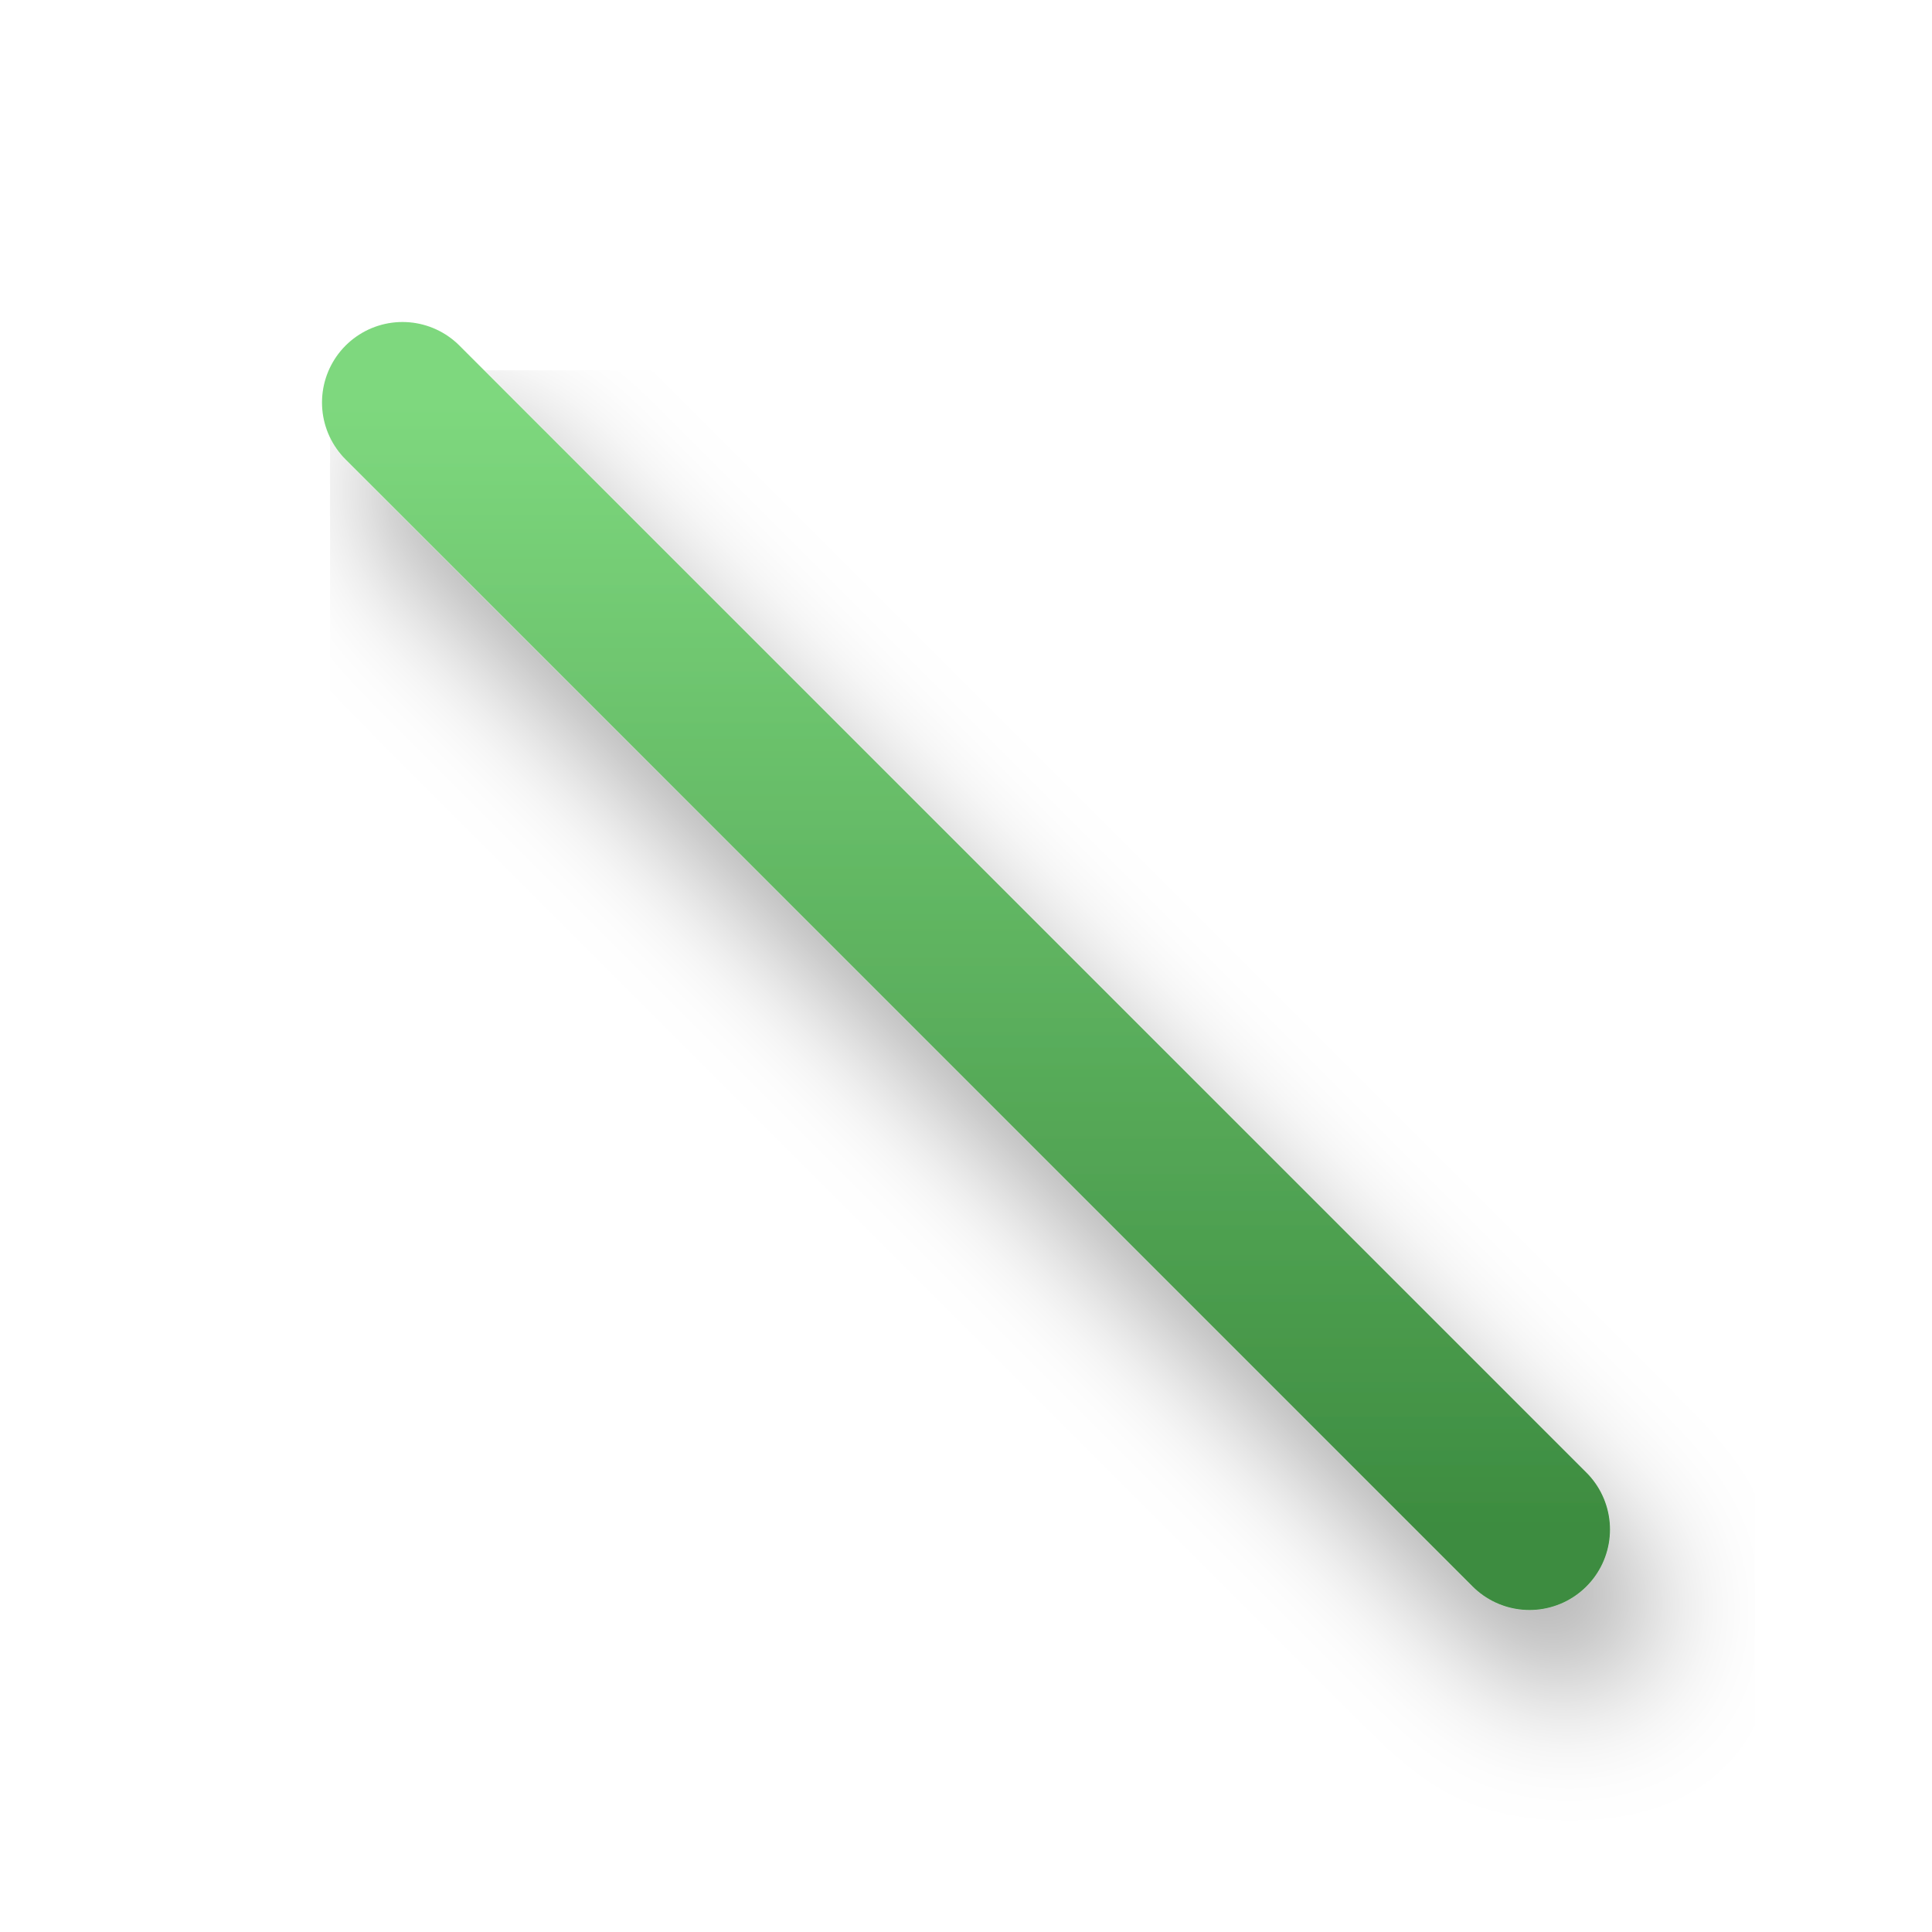
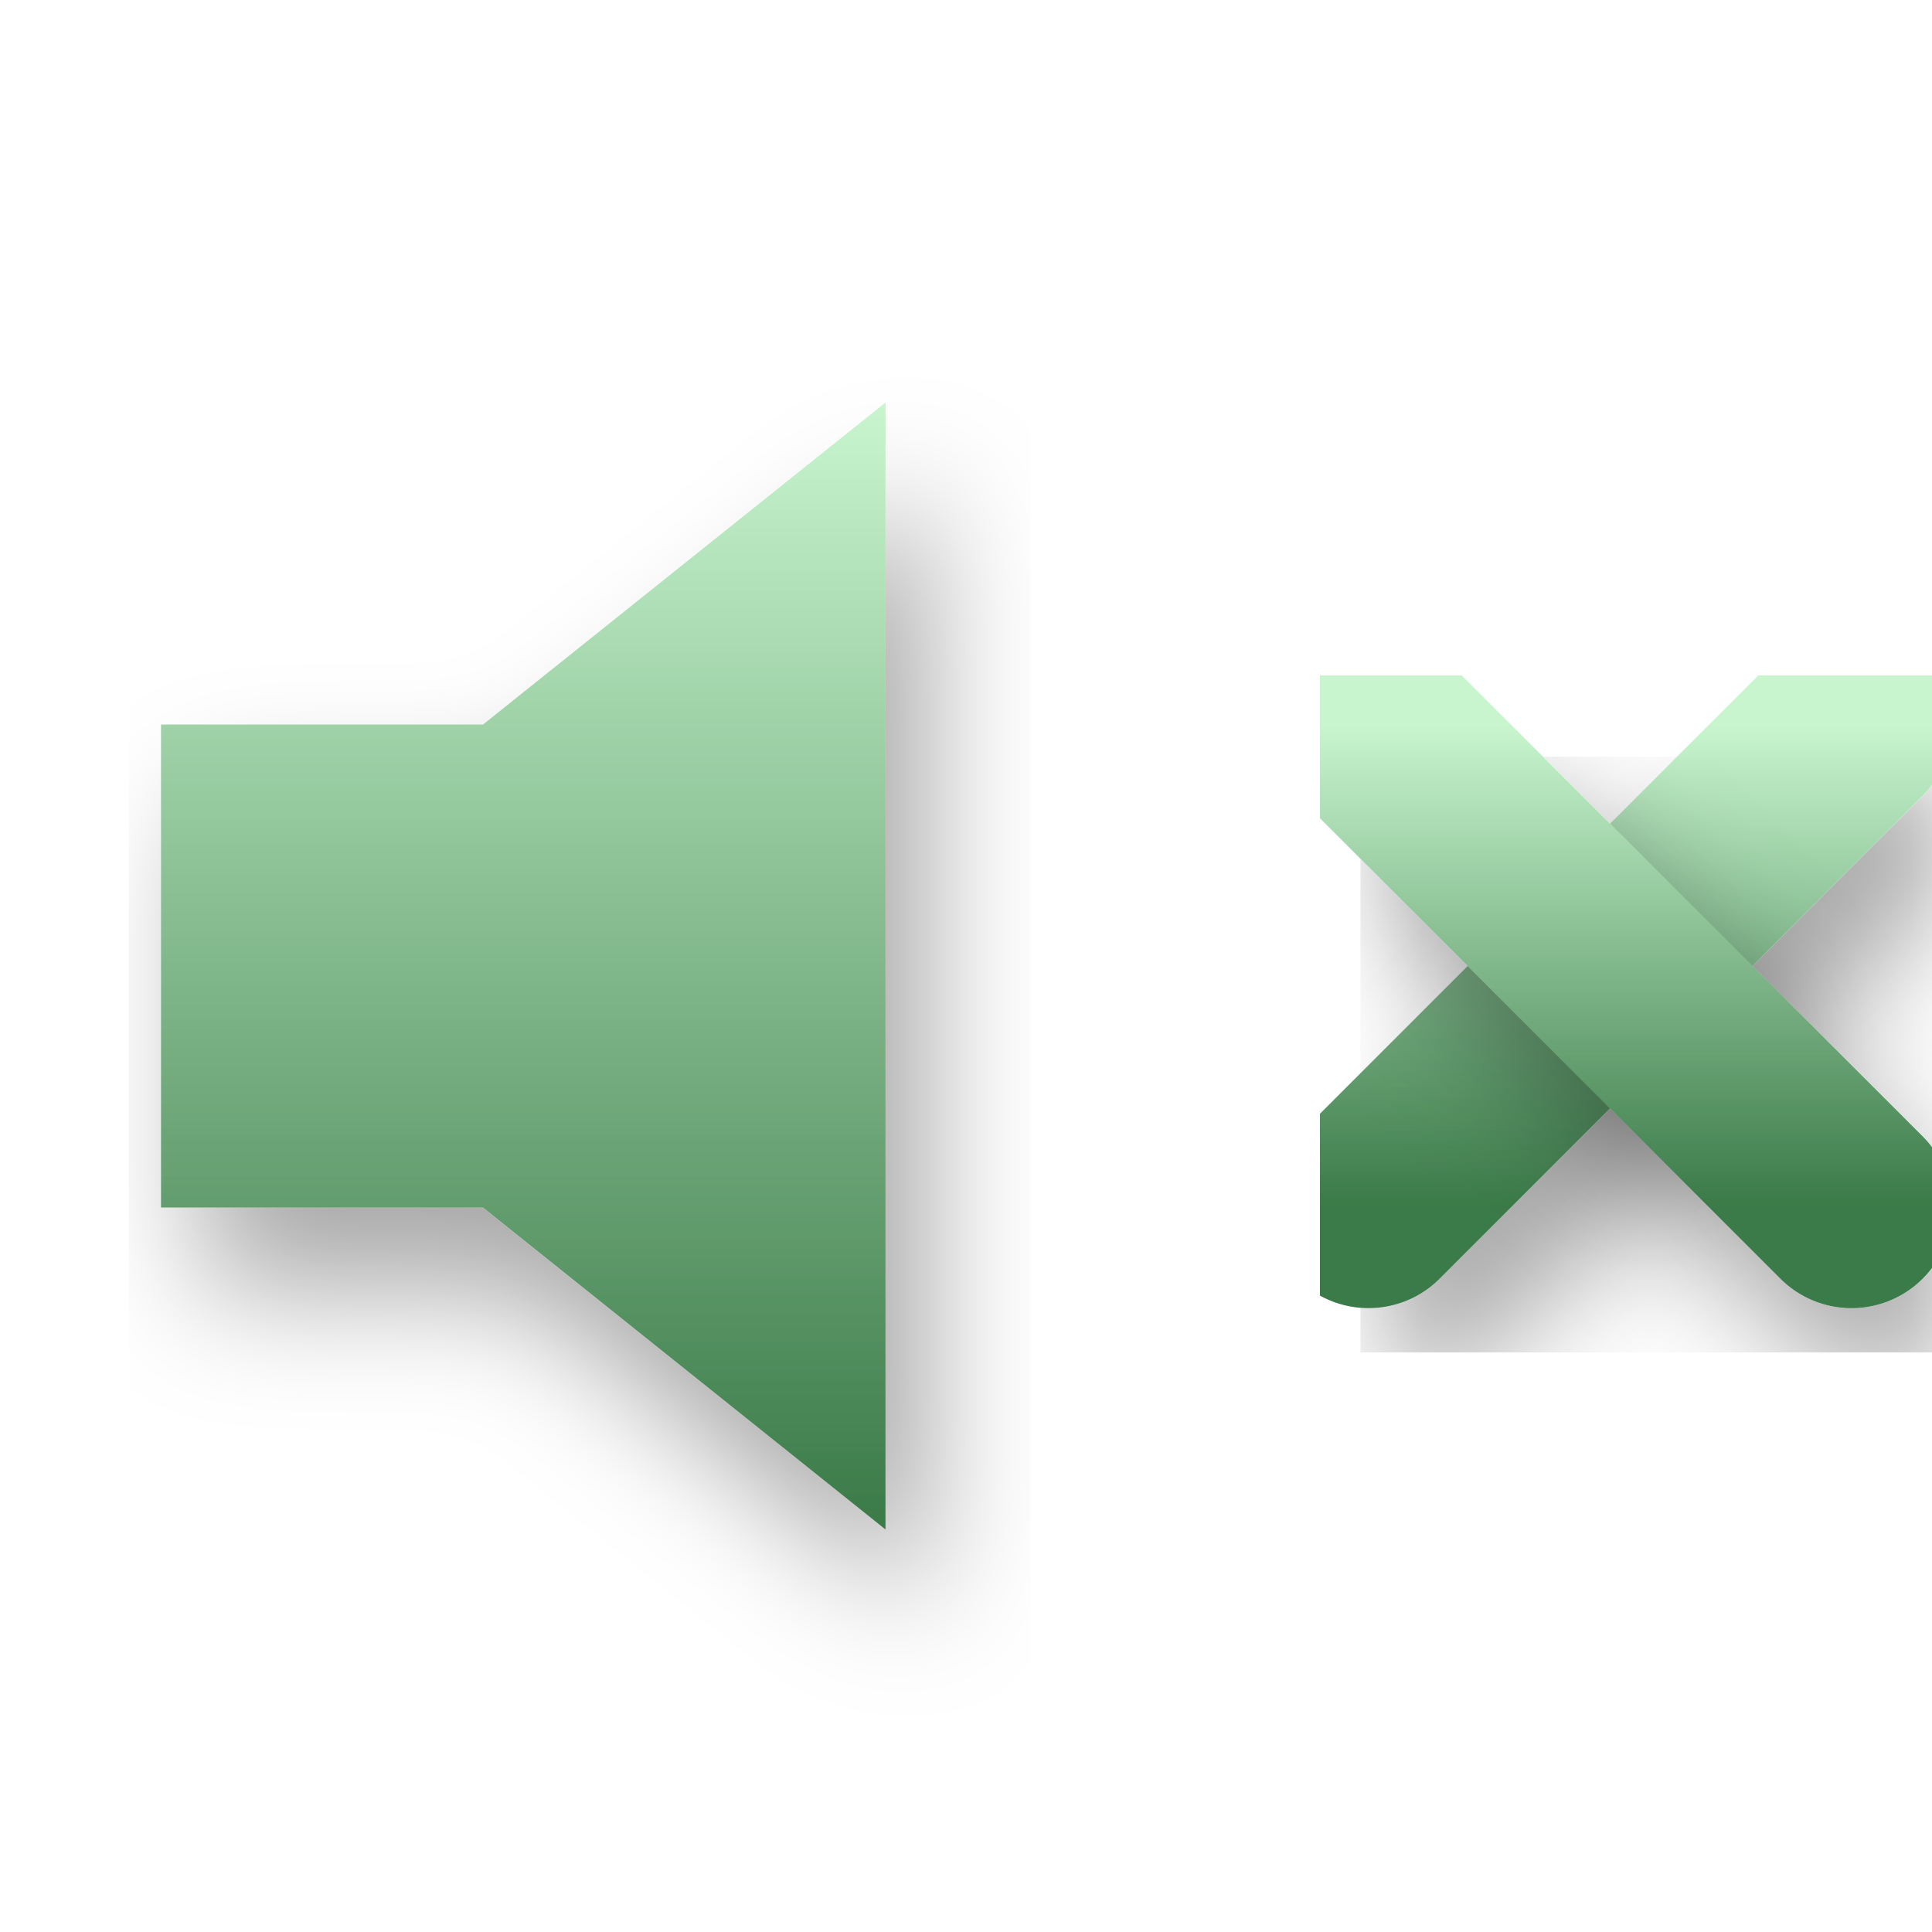
<svg xmlns="http://www.w3.org/2000/svg" viewBox="0 0 24 24" fill="none" stroke-linecap="round" stroke-linejoin="round">
  <defs>
    <linearGradient id="iguana" x1="0" y1="0" x2="0" y2="1">
-       <stop offset="0%" stop-color="#7ed87e" />
-       <stop offset="100%" stop-color="#3d8c40" />
+       <stop offset="0%" stop-color="#c8f5ce" />
+       <stop offset="100%" stop-color="#3a7a48" />
    </linearGradient>
    <filter id="shadow" x="-10%" y="-10%" width="130%" height="140%">
      <feDropShadow dx="0.5" dy="1" stdDeviation="0.8" flood-color="#000" flood-opacity="0.35" />
    </filter>
  </defs>
-   <path d="M9 9v6" stroke="url(#iguana)" stroke-width="2" filter="url(#shadow)" />
-   <line x1="5" y1="5" x2="19" y2="19" stroke="url(#iguana)" stroke-width="2" filter="url(#shadow)" />
+   <polygon points="11 5 6 9 2 9 2 15 6 15 11 19 11 5" fill="url(#iguana)" stroke="none" filter="url(#shadow)" />
+   <line x1="23" y1="9" x2="17" y2="15" stroke="url(#iguana)" stroke-width="2.5" filter="url(#shadow)" />
+   <line x1="17" y1="9" x2="23" y2="15" stroke="url(#iguana)" stroke-width="2.5" filter="url(#shadow)" />
</svg>
